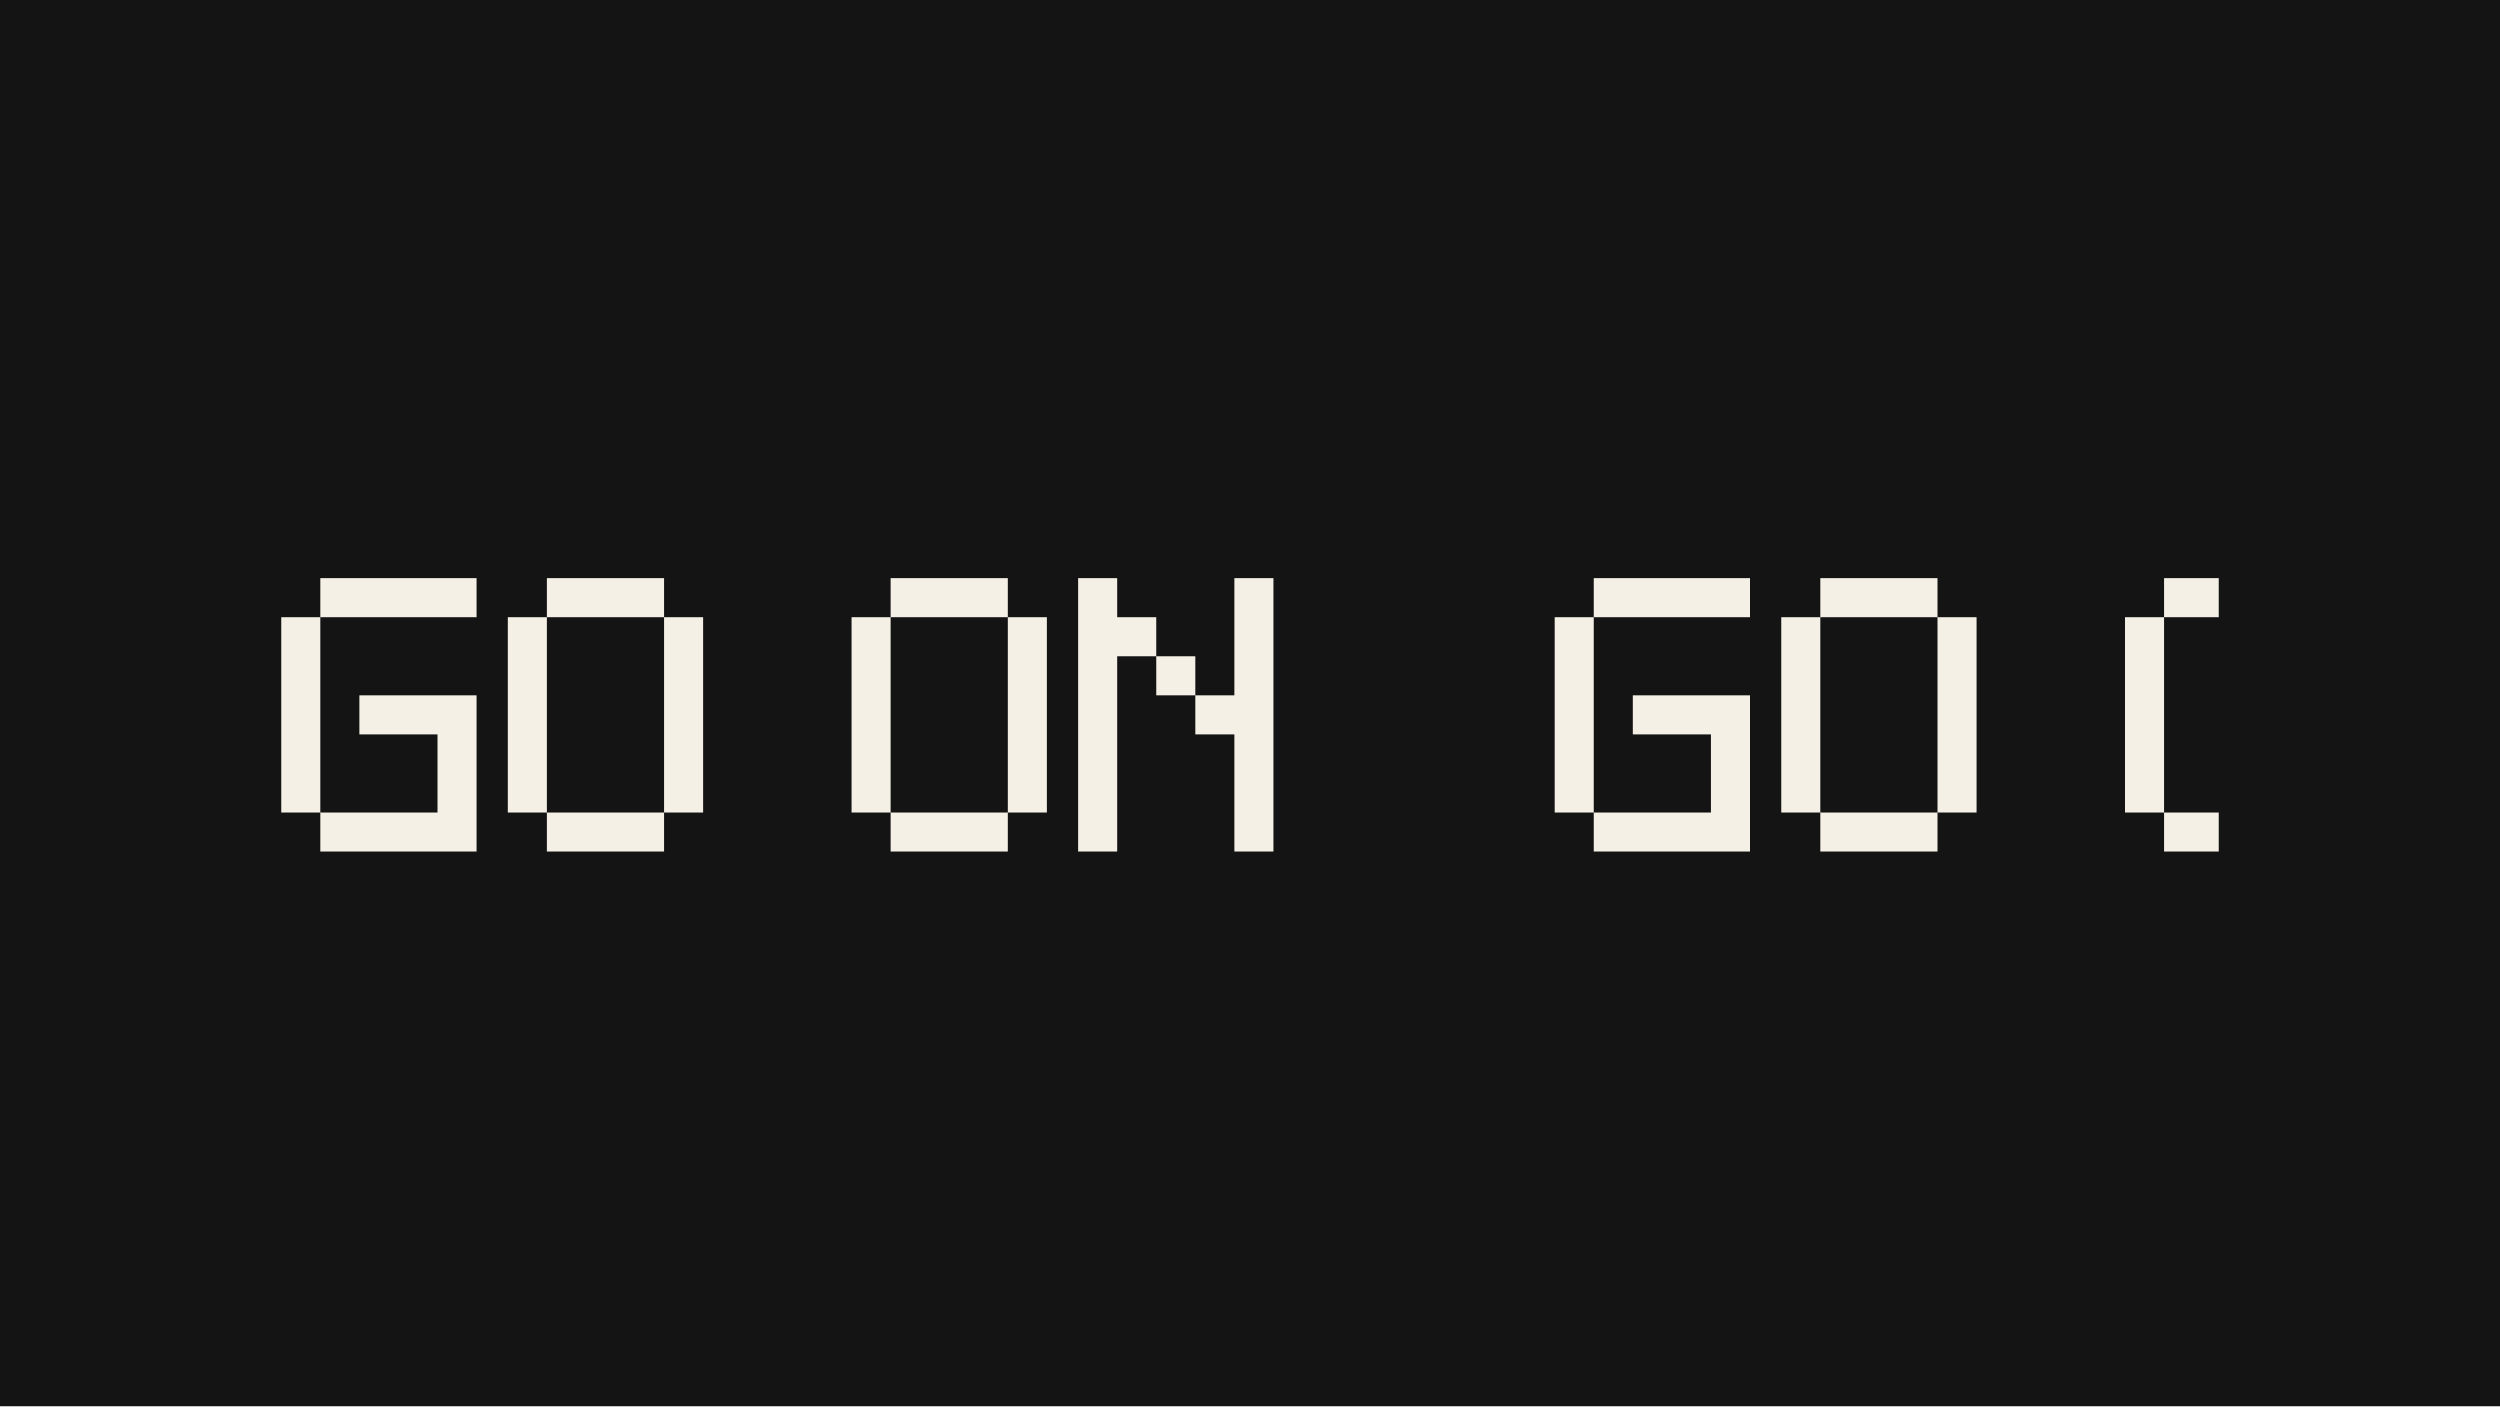
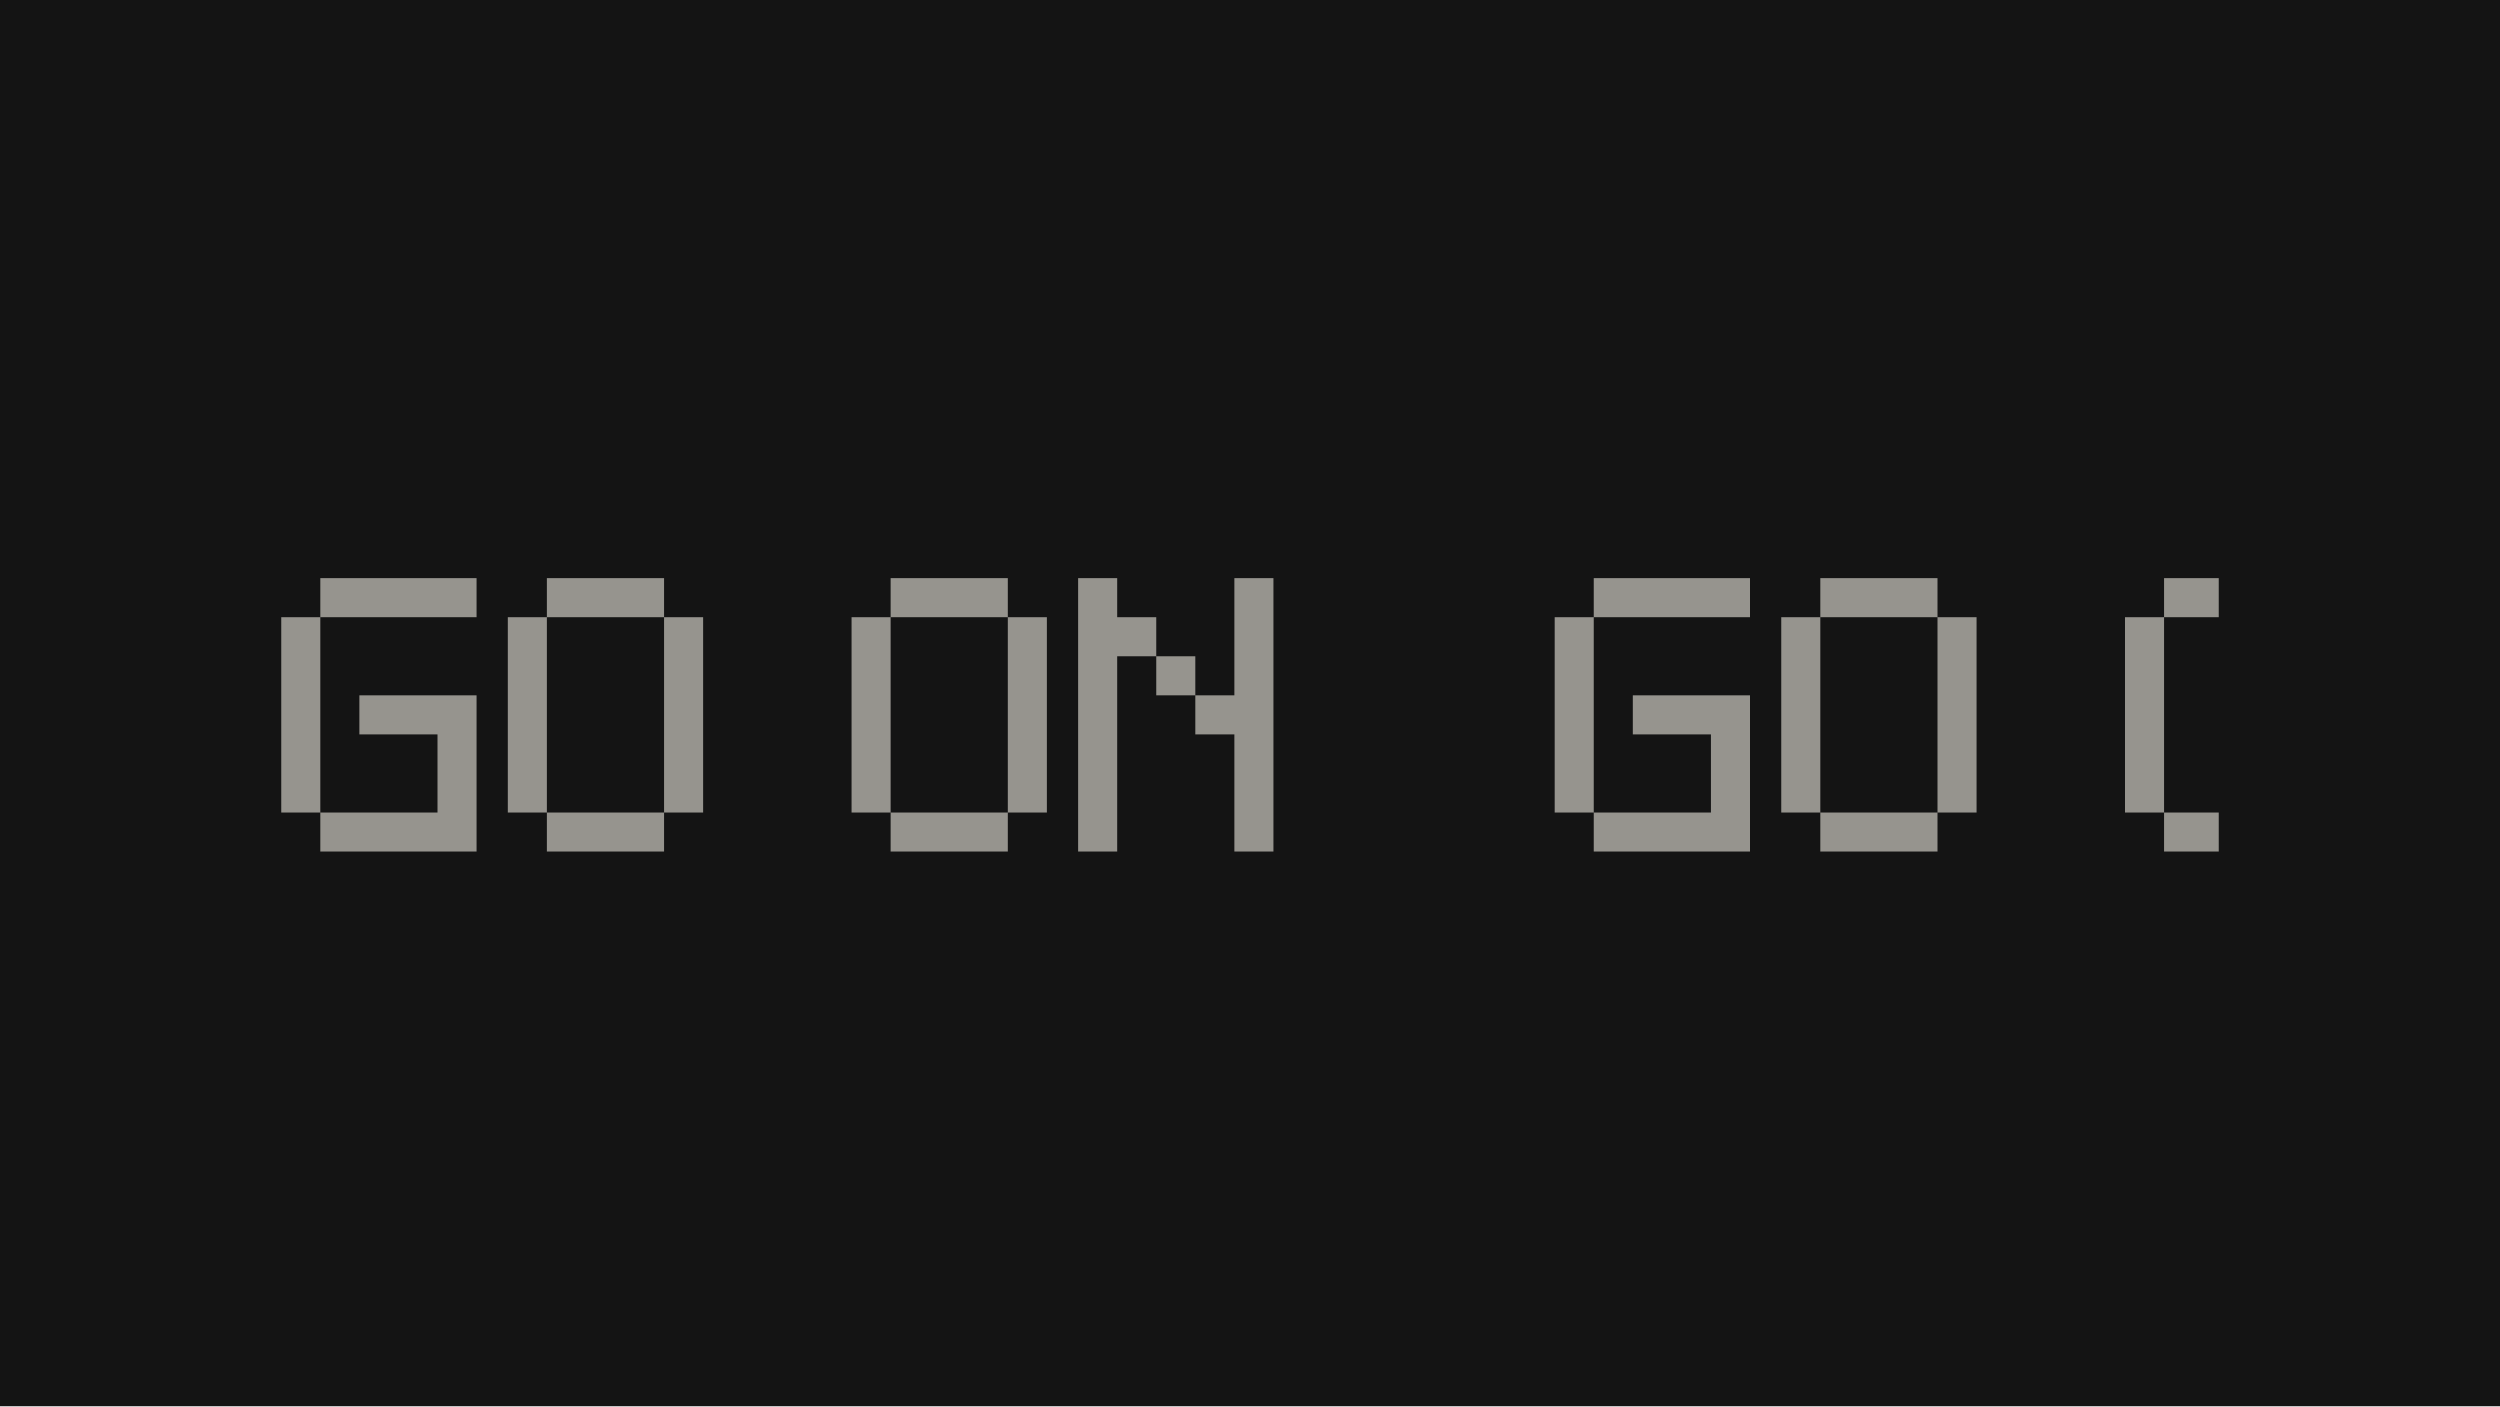
<svg xmlns="http://www.w3.org/2000/svg" width="320" height="180" viewBox="0 0 320 180">
  <defs>
    <clipPath id="s-text-marquee-clip" clipPathUnits="userSpaceOnUse">
      <path d="M 36 66 H 284 V 117 H 36 Z">
        <animate attributeName="d" begin="0s" dur="0.8s" calcMode="linear" values="M 36 66 H 284 V 117 H 36 Z;M 199 66 H 447 V 117 H 199 Z" keyTimes="0;1" fill="remove" repeatCount="indefinite" />
      </path>
    </clipPath>
  </defs>
  <g id="s-stage" fill="#141414">
    <path id="s-stage-shape" d="M 0 0 H 320 V 180 H 0 Z" />
  </g>
-   <g id="s-text-marquee" fill="#f4f0e6" transform="translate(0 0)" clip-path="url(#s-text-marquee-clip)">
+   <g id="s-text-marquee" fill="#96948e" transform="translate(0 0)" clip-path="url(#s-text-marquee-clip)">
    <animateTransform attributeName="transform" type="translate" begin="0s" dur="0.8s" calcMode="linear" values="0 0;-163 0" keyTimes="0;1" fill="remove" repeatCount="indefinite" />
    <path id="s-text-marquee-shape" d="M 41 74 H 61 V 79 H 41 Z M 36 79 H 41 V 84 H 36 Z M 36 84 H 41 V 89 H 36 Z M 36 89 H 41 V 94 H 36 Z M 46 89 H 61 V 94 H 46 Z M 36 94 H 41 V 99 H 36 Z M 56 94 H 61 V 99 H 56 Z M 36 99 H 41 V 104 H 36 Z M 56 99 H 61 V 104 H 56 Z M 41 104 H 61 V 109 H 41 Z M 70 74 H 85 V 79 H 70 Z M 65 79 H 70 V 84 H 65 Z M 85 79 H 90 V 84 H 85 Z M 65 84 H 70 V 89 H 65 Z M 85 84 H 90 V 89 H 85 Z M 65 89 H 70 V 94 H 65 Z M 85 89 H 90 V 94 H 85 Z M 65 94 H 70 V 99 H 65 Z M 85 94 H 90 V 99 H 85 Z M 65 99 H 70 V 104 H 65 Z M 85 99 H 90 V 104 H 85 Z M 70 104 H 85 V 109 H 70 Z M 114 74 H 129 V 79 H 114 Z M 109 79 H 114 V 84 H 109 Z M 129 79 H 134 V 84 H 129 Z M 109 84 H 114 V 89 H 109 Z M 129 84 H 134 V 89 H 129 Z M 109 89 H 114 V 94 H 109 Z M 129 89 H 134 V 94 H 129 Z M 109 94 H 114 V 99 H 109 Z M 129 94 H 134 V 99 H 129 Z M 109 99 H 114 V 104 H 109 Z M 129 99 H 134 V 104 H 129 Z M 114 104 H 129 V 109 H 114 Z M 138 74 H 143 V 79 H 138 Z M 158 74 H 163 V 79 H 158 Z M 138 79 H 148 V 84 H 138 Z M 158 79 H 163 V 84 H 158 Z M 138 84 H 143 V 89 H 138 Z M 148 84 H 153 V 89 H 148 Z M 158 84 H 163 V 89 H 158 Z M 138 89 H 143 V 94 H 138 Z M 153 89 H 163 V 94 H 153 Z M 138 94 H 143 V 99 H 138 Z M 158 94 H 163 V 99 H 158 Z M 138 99 H 143 V 104 H 138 Z M 158 99 H 163 V 104 H 158 Z M 138 104 H 143 V 109 H 138 Z M 158 104 H 163 V 109 H 158 Z M 204 74 H 224 V 79 H 204 Z M 199 79 H 204 V 84 H 199 Z M 199 84 H 204 V 89 H 199 Z M 199 89 H 204 V 94 H 199 Z M 209 89 H 224 V 94 H 209 Z M 199 94 H 204 V 99 H 199 Z M 219 94 H 224 V 99 H 219 Z M 199 99 H 204 V 104 H 199 Z M 219 99 H 224 V 104 H 219 Z M 204 104 H 224 V 109 H 204 Z M 233 74 H 248 V 79 H 233 Z M 228 79 H 233 V 84 H 228 Z M 248 79 H 253 V 84 H 248 Z M 228 84 H 233 V 89 H 228 Z M 248 84 H 253 V 89 H 248 Z M 228 89 H 233 V 94 H 228 Z M 248 89 H 253 V 94 H 248 Z M 228 94 H 233 V 99 H 228 Z M 248 94 H 253 V 99 H 248 Z M 228 99 H 233 V 104 H 228 Z M 248 99 H 253 V 104 H 248 Z M 233 104 H 248 V 109 H 233 Z M 277 74 H 292 V 79 H 277 Z M 272 79 H 277 V 84 H 272 Z M 292 79 H 297 V 84 H 292 Z M 272 84 H 277 V 89 H 272 Z M 292 84 H 297 V 89 H 292 Z M 272 89 H 277 V 94 H 272 Z M 292 89 H 297 V 94 H 292 Z M 272 94 H 277 V 99 H 272 Z M 292 94 H 297 V 99 H 292 Z M 272 99 H 277 V 104 H 272 Z M 292 99 H 297 V 104 H 292 Z M 277 104 H 292 V 109 H 277 Z M 301 74 H 306 V 79 H 301 Z M 321 74 H 326 V 79 H 321 Z M 301 79 H 311 V 84 H 301 Z M 321 79 H 326 V 84 H 321 Z M 301 84 H 306 V 89 H 301 Z M 311 84 H 316 V 89 H 311 Z M 321 84 H 326 V 89 H 321 Z M 301 89 H 306 V 94 H 301 Z M 316 89 H 326 V 94 H 316 Z M 301 94 H 306 V 99 H 301 Z M 321 94 H 326 V 99 H 321 Z M 301 99 H 306 V 104 H 301 Z M 321 99 H 326 V 104 H 321 Z M 301 104 H 306 V 109 H 301 Z M 321 104 H 326 V 109 H 321 Z M 367 74 H 387 V 79 H 367 Z M 362 79 H 367 V 84 H 362 Z M 362 84 H 367 V 89 H 362 Z M 362 89 H 367 V 94 H 362 Z M 372 89 H 387 V 94 H 372 Z M 362 94 H 367 V 99 H 362 Z M 382 94 H 387 V 99 H 382 Z M 362 99 H 367 V 104 H 362 Z M 382 99 H 387 V 104 H 382 Z M 367 104 H 387 V 109 H 367 Z M 396 74 H 411 V 79 H 396 Z M 391 79 H 396 V 84 H 391 Z M 411 79 H 416 V 84 H 411 Z M 391 84 H 396 V 89 H 391 Z M 411 84 H 416 V 89 H 411 Z M 391 89 H 396 V 94 H 391 Z M 411 89 H 416 V 94 H 411 Z M 391 94 H 396 V 99 H 391 Z M 411 94 H 416 V 99 H 411 Z M 391 99 H 396 V 104 H 391 Z M 411 99 H 416 V 104 H 411 Z M 396 104 H 411 V 109 H 396 Z M 440 74 H 455 V 79 H 440 Z M 435 79 H 440 V 84 H 435 Z M 455 79 H 460 V 84 H 455 Z M 435 84 H 440 V 89 H 435 Z M 455 84 H 460 V 89 H 455 Z M 435 89 H 440 V 94 H 435 Z M 455 89 H 460 V 94 H 455 Z M 435 94 H 440 V 99 H 435 Z M 455 94 H 460 V 99 H 455 Z M 435 99 H 440 V 104 H 435 Z M 455 99 H 460 V 104 H 455 Z M 440 104 H 455 V 109 H 440 Z M 464 74 H 469 V 79 H 464 Z M 484 74 H 489 V 79 H 484 Z M 464 79 H 474 V 84 H 464 Z M 484 79 H 489 V 84 H 484 Z M 464 84 H 469 V 89 H 464 Z M 474 84 H 479 V 89 H 474 Z M 484 84 H 489 V 89 H 484 Z M 464 89 H 469 V 94 H 464 Z M 479 89 H 489 V 94 H 479 Z M 464 94 H 469 V 99 H 464 Z M 484 94 H 489 V 99 H 484 Z M 464 99 H 469 V 104 H 464 Z M 484 99 H 489 V 104 H 484 Z M 464 104 H 469 V 109 H 464 Z M 484 104 H 489 V 109 H 484 Z" />
  </g>
</svg>
